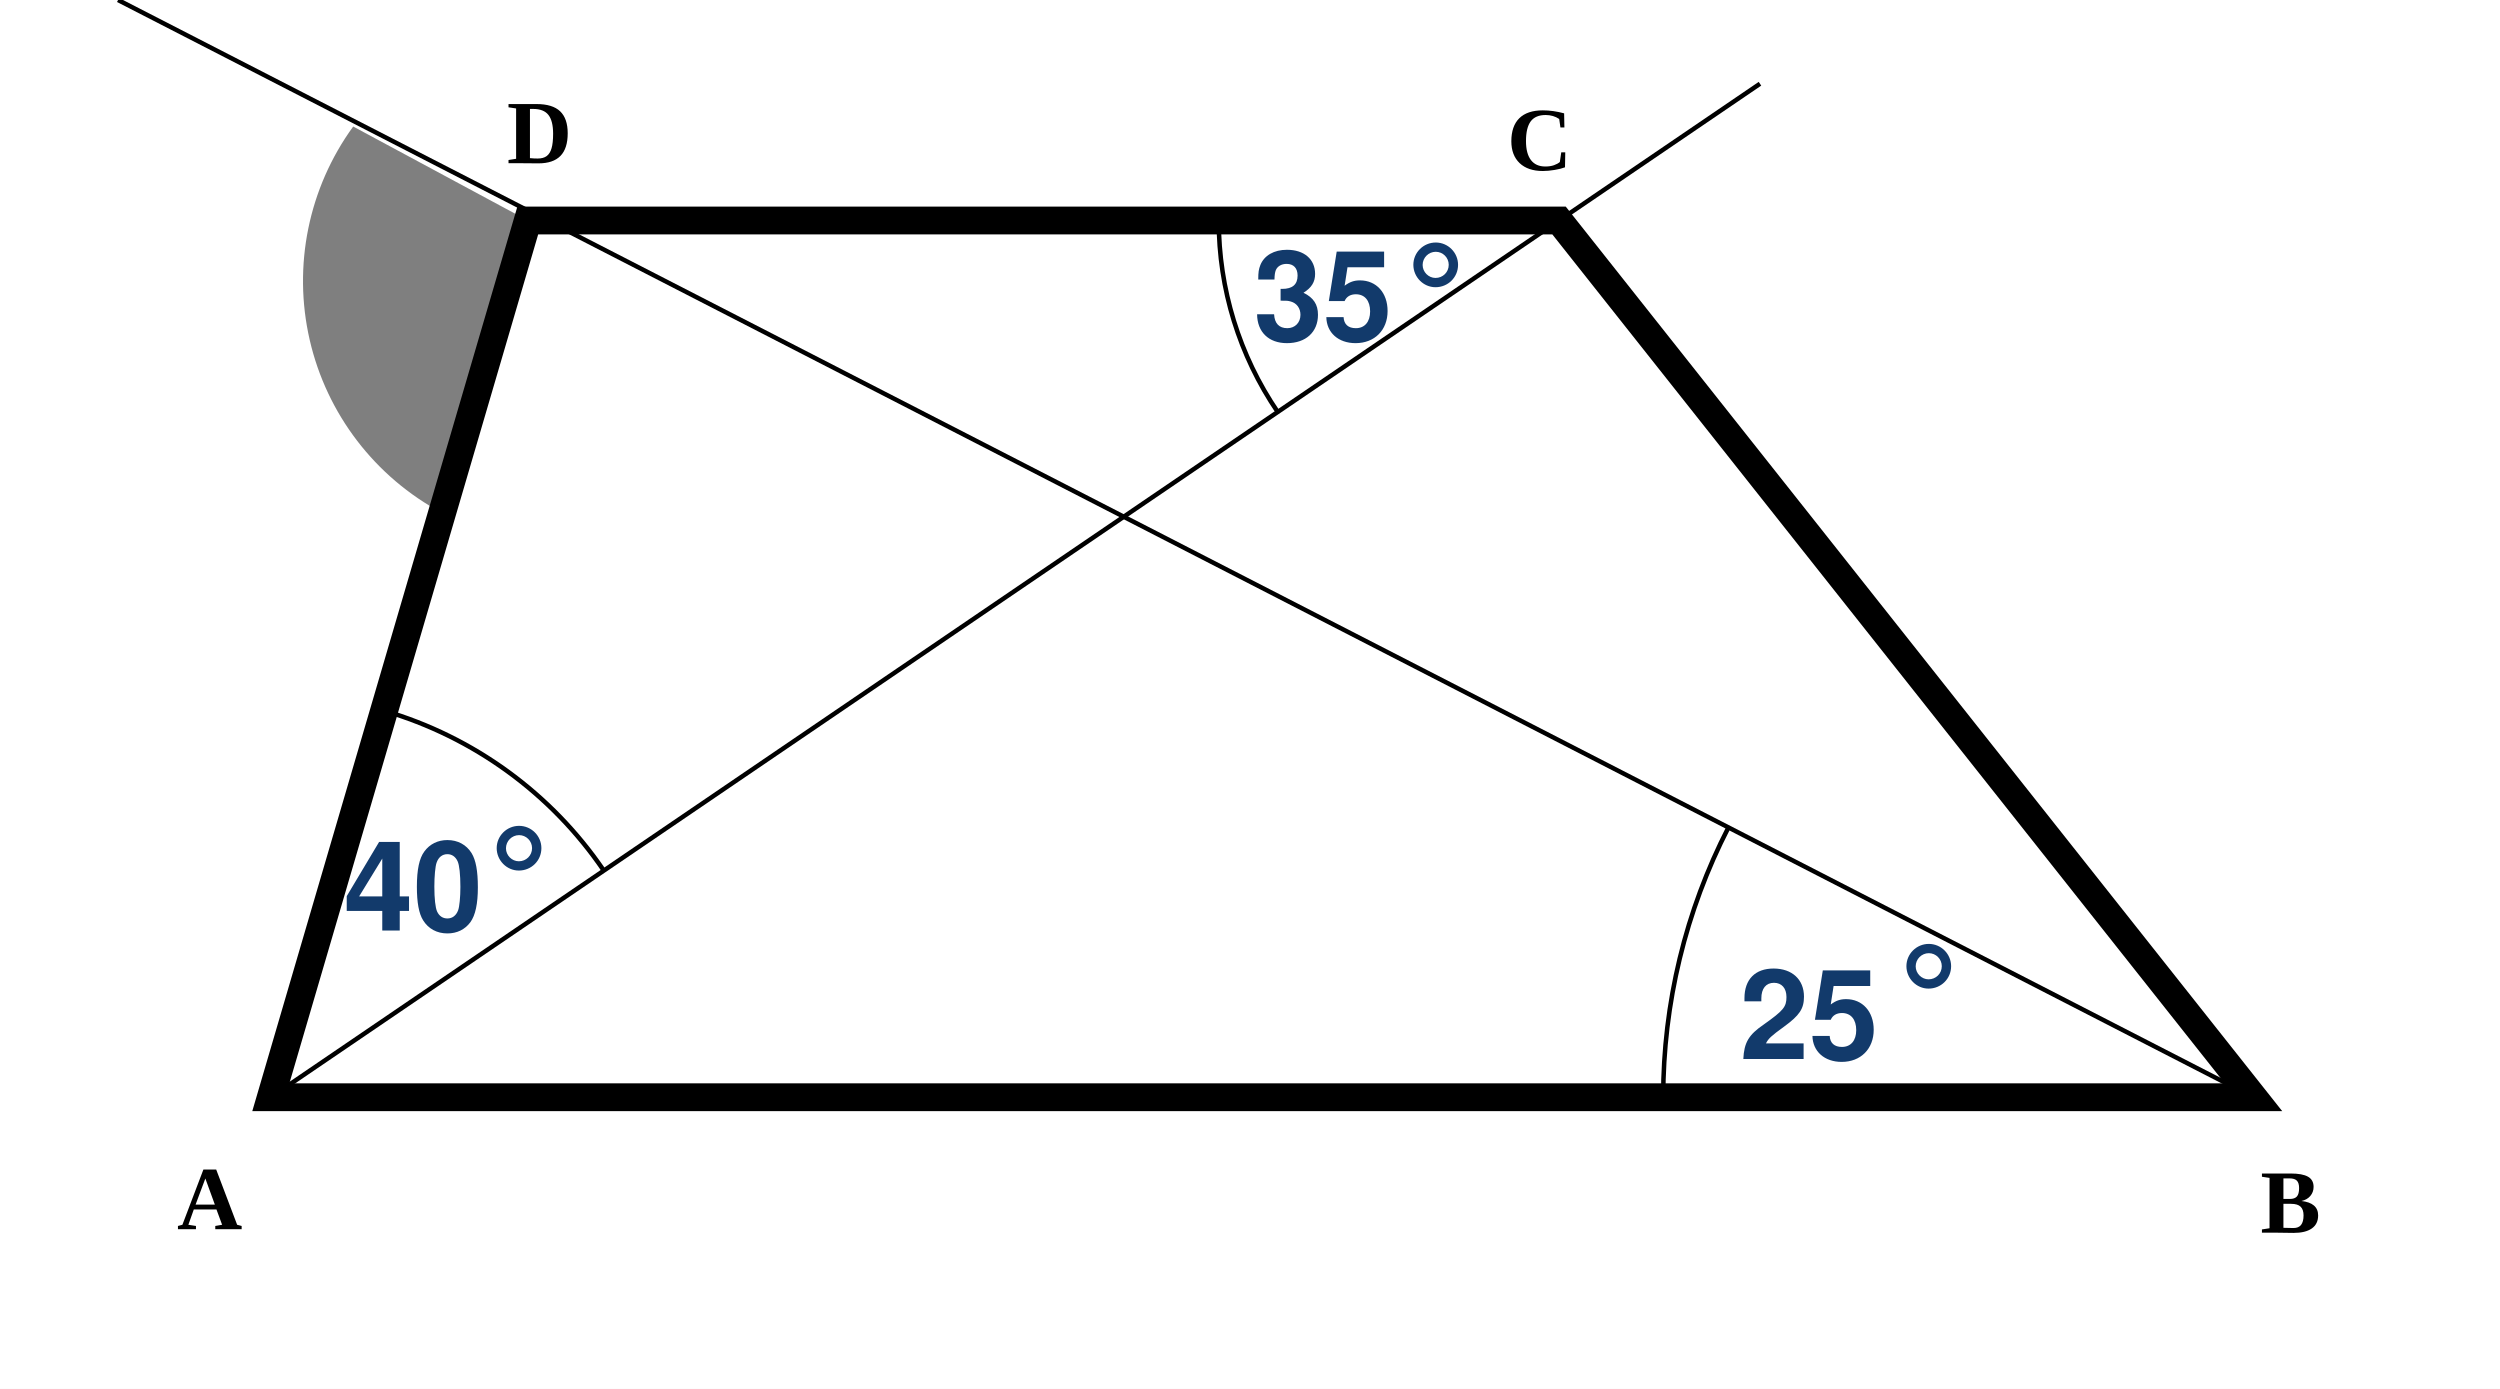
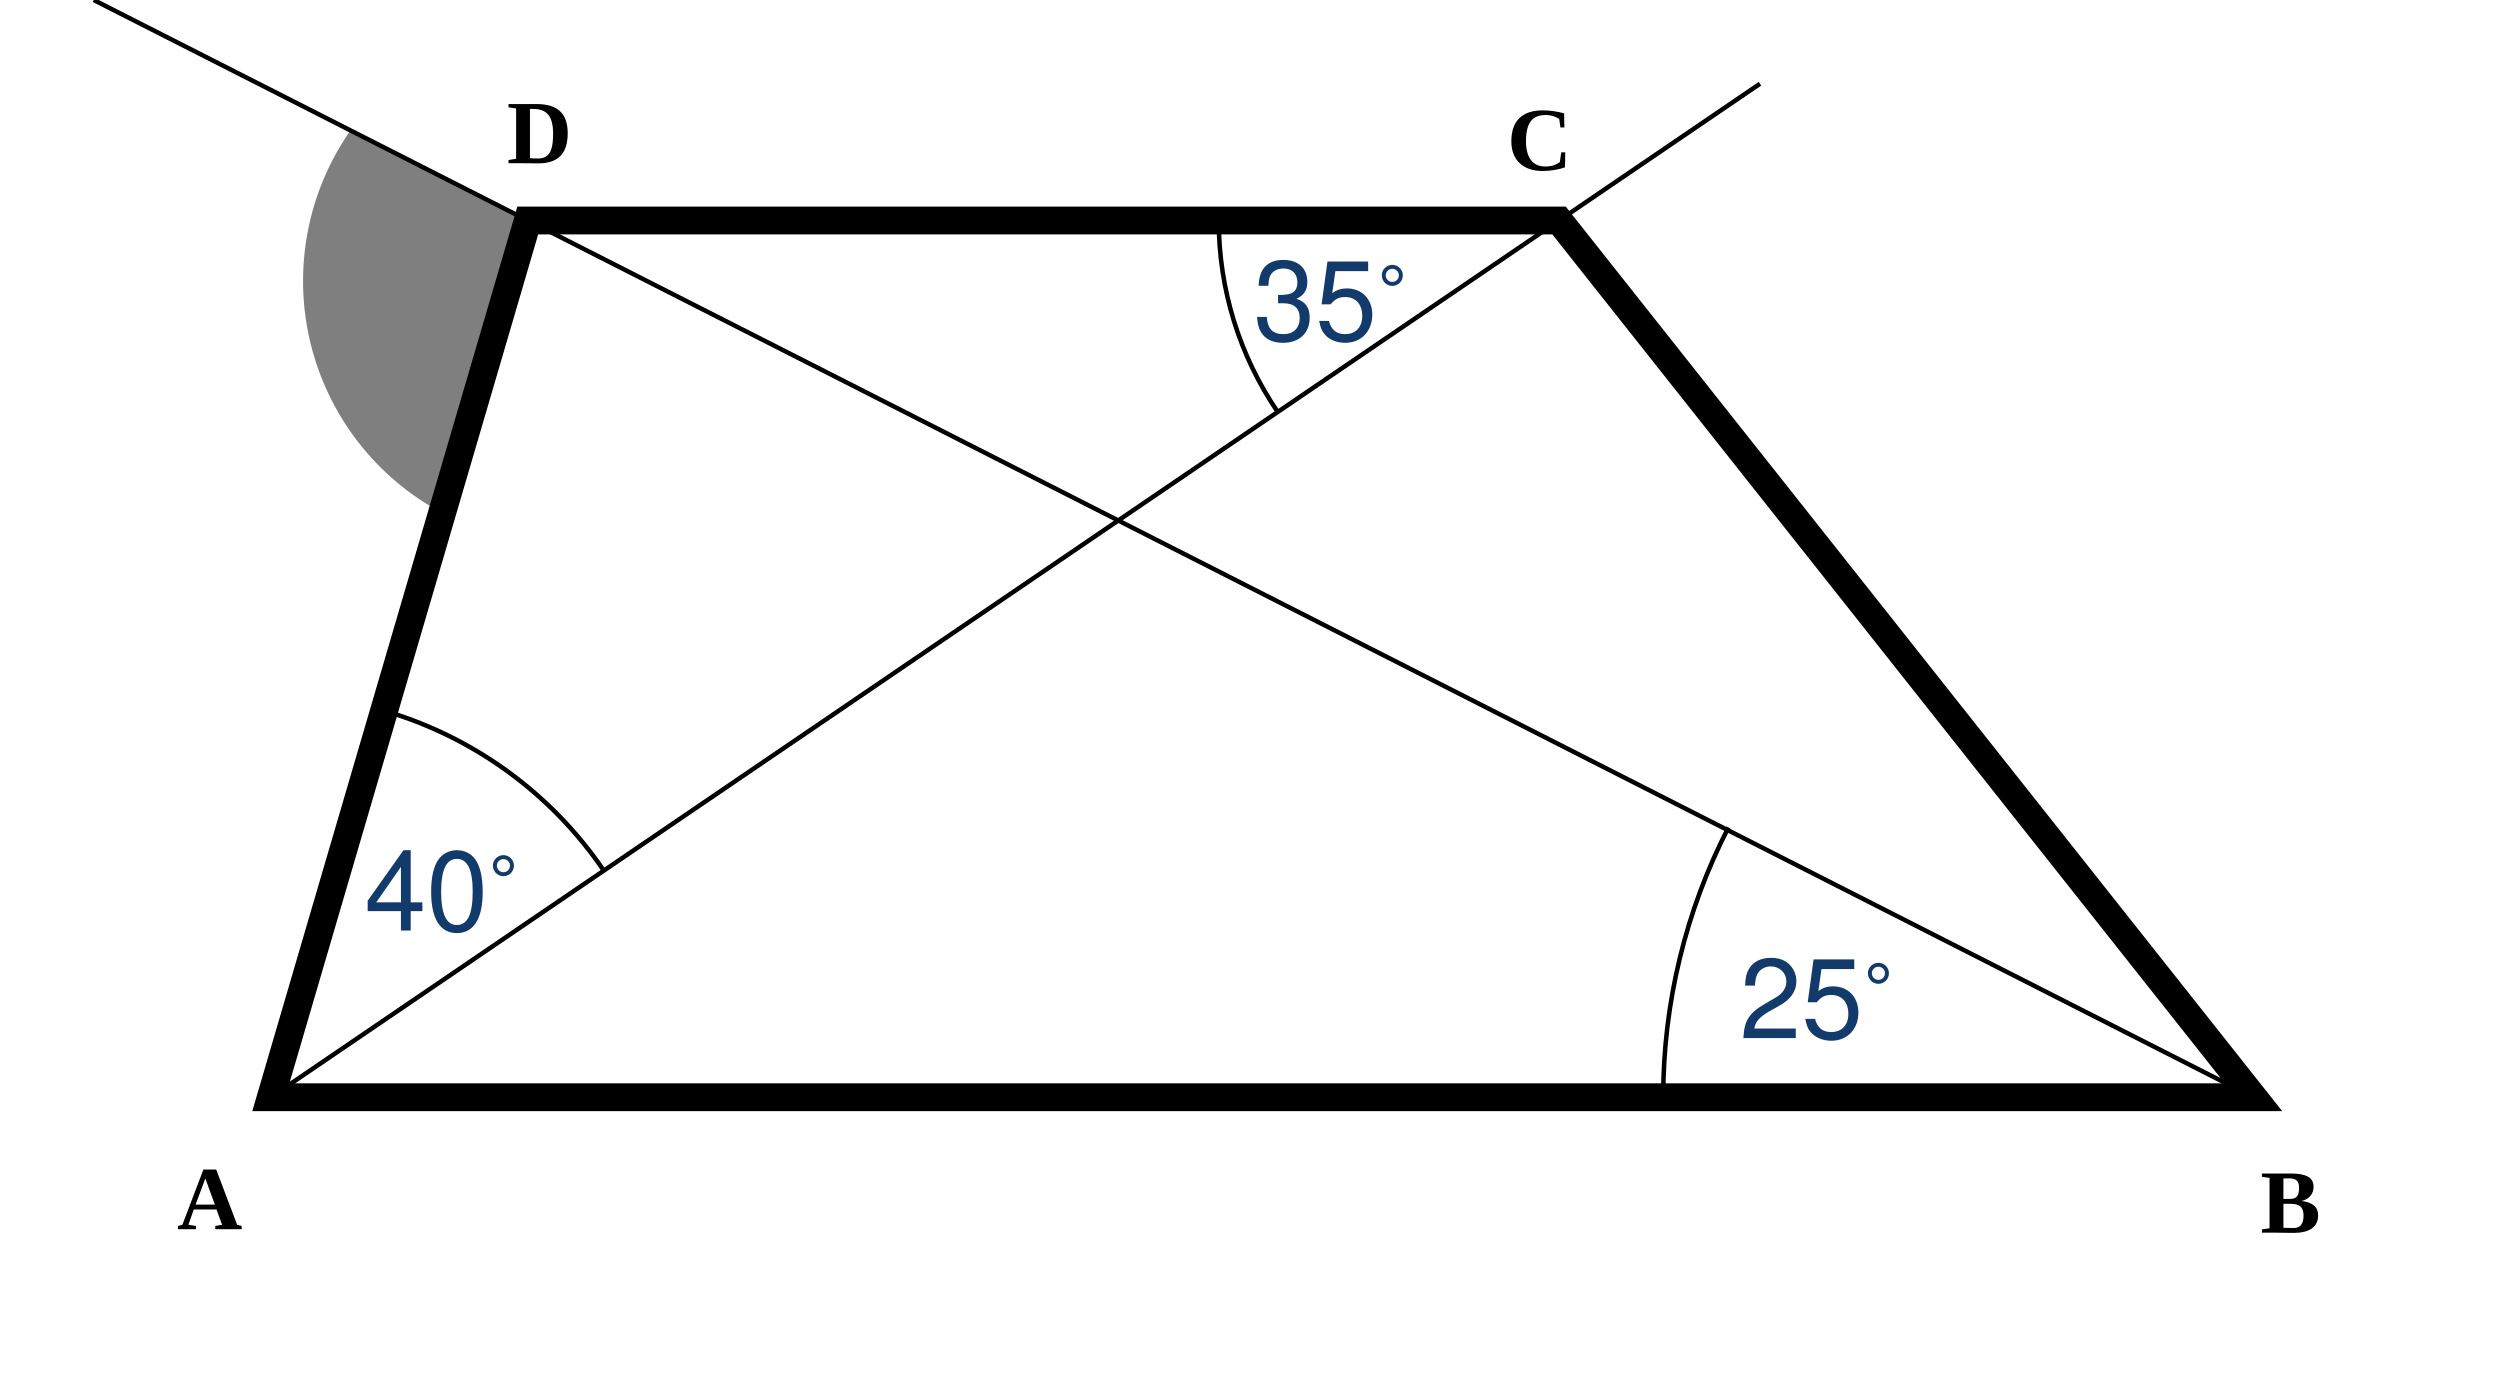
<svg xmlns="http://www.w3.org/2000/svg" width="720" height="400" viewBox="0 0 720 400">
  <rect width="720" height="400" fill="#fff" />
-   <path d="M 152,63.5 L 101.72,36.44 A 75.7,75.7 0 0 0 127.32,147.71 Z" fill="#7f7f7f" stroke="none" />
+   <path d="M 152,63.5 L 100.94,37.56 A 75.7,75.7 0 0 0 127.32,147.71 Z" fill="#7f7f7f" stroke="none" />
  <line x1="78" y1="316" x2="506.87" y2="24.12" stroke="#000" stroke-width="1.3" />
-   <line x1="34" y1="0" x2="649" y2="316" stroke="#000" stroke-width="1.3" />
+   <line x1="27" y1="0" x2="649" y2="316" stroke="#000" stroke-width="1.3" />
  <path d="M 110.62,204.68 A 116,116 0 0 1 173.90,250.73" fill="none" stroke="#000" stroke-width="1.3" />
  <path d="M 351,63.5 A 98,98 0 0 0 367.98,118.64" fill="none" stroke="#000" stroke-width="1.3" />
  <path d="M 479.00,316.00 A 170,170 0 0 1 497.79,238.31" fill="none" stroke="#000" stroke-width="1.3" />
  <path d="M 78,316 L 152,63.5 L 449,63.5 L 649,316 Z" fill="none" stroke="#000" stroke-width="8" />
  <text x="146" y="47" font-family="Times New Roman,serif" font-size="26" font-weight="bold">D</text>
  <text x="434" y="49" font-family="Times New Roman,serif" font-size="26" font-weight="bold">C</text>
  <text x="51" y="354" font-family="Times New Roman,serif" font-size="26" font-weight="bold">A</text>
  <text x="651" y="355" font-family="Times New Roman,serif" font-size="26" font-weight="bold">B</text>
-   <text x="99" y="268" font-family="Helvetica,Arial,sans-serif" font-size="36" font-weight="bold" fill="#123a6b">40</text>
-   <text x="141" y="267" font-family="Helvetica,Arial,sans-serif" font-size="42.5" font-weight="bold" fill="#123a6b">°</text>
-   <text x="361" y="98" font-family="Helvetica,Arial,sans-serif" font-size="36" font-weight="bold" fill="#123a6b">35</text>
-   <text x="405" y="99" font-family="Helvetica,Arial,sans-serif" font-size="42.5" font-weight="bold" fill="#123a6b">°</text>
-   <text x="501" y="305" font-family="Helvetica,Arial,sans-serif" font-size="36" font-weight="bold" fill="#123a6b">25</text>
-   <text x="547" y="301" font-family="Helvetica,Arial,sans-serif" font-size="42.5" font-weight="bold" fill="#123a6b">°</text>
+   <text x="105" y="268" font-family="Helvetica,Arial,sans-serif" font-size="32" fill="#123a6b">40</text>
+   <text x="141" y="260" font-family="Helvetica,Arial,sans-serif" font-size="20" fill="#123a6b">°</text>
+   <text x="361" y="98" font-family="Helvetica,Arial,sans-serif" font-size="32" fill="#123a6b">35</text>
+   <text x="397" y="90" font-family="Helvetica,Arial,sans-serif" font-size="20" fill="#123a6b">°</text>
+   <text x="501" y="299" font-family="Helvetica,Arial,sans-serif" font-size="32" fill="#123a6b">25</text>
+   <text x="537" y="291" font-family="Helvetica,Arial,sans-serif" font-size="20" fill="#123a6b">°</text>
</svg>
